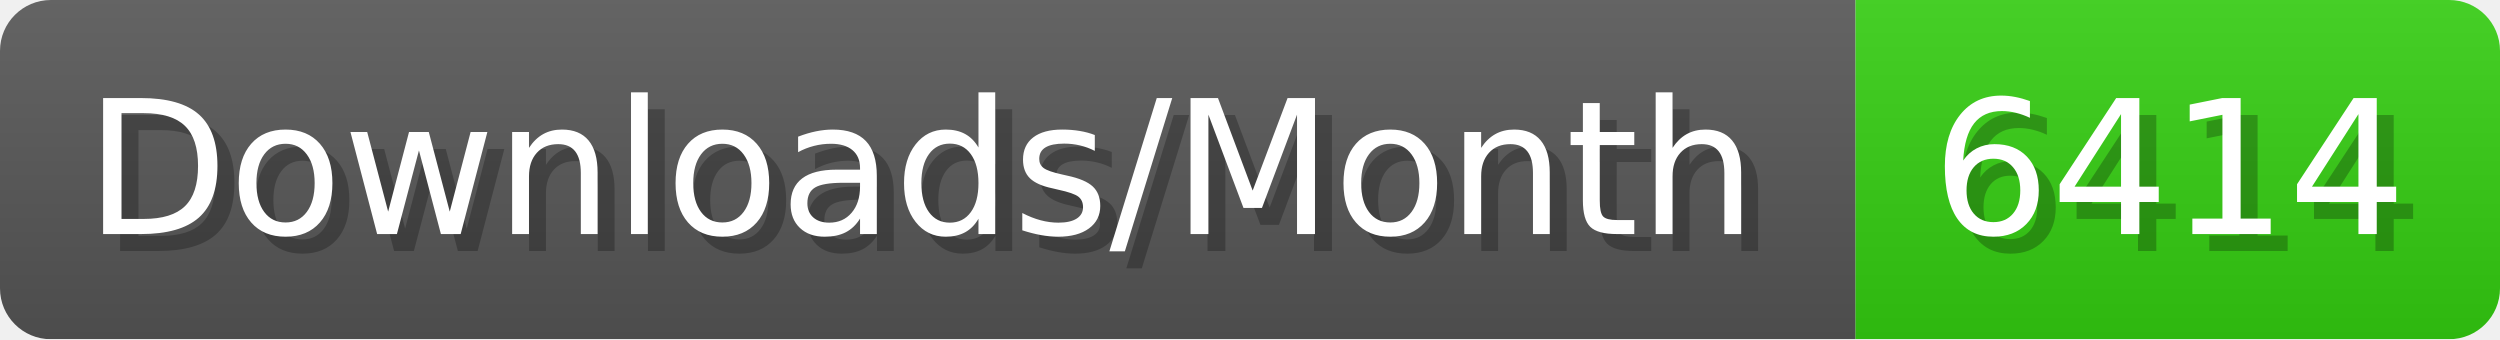
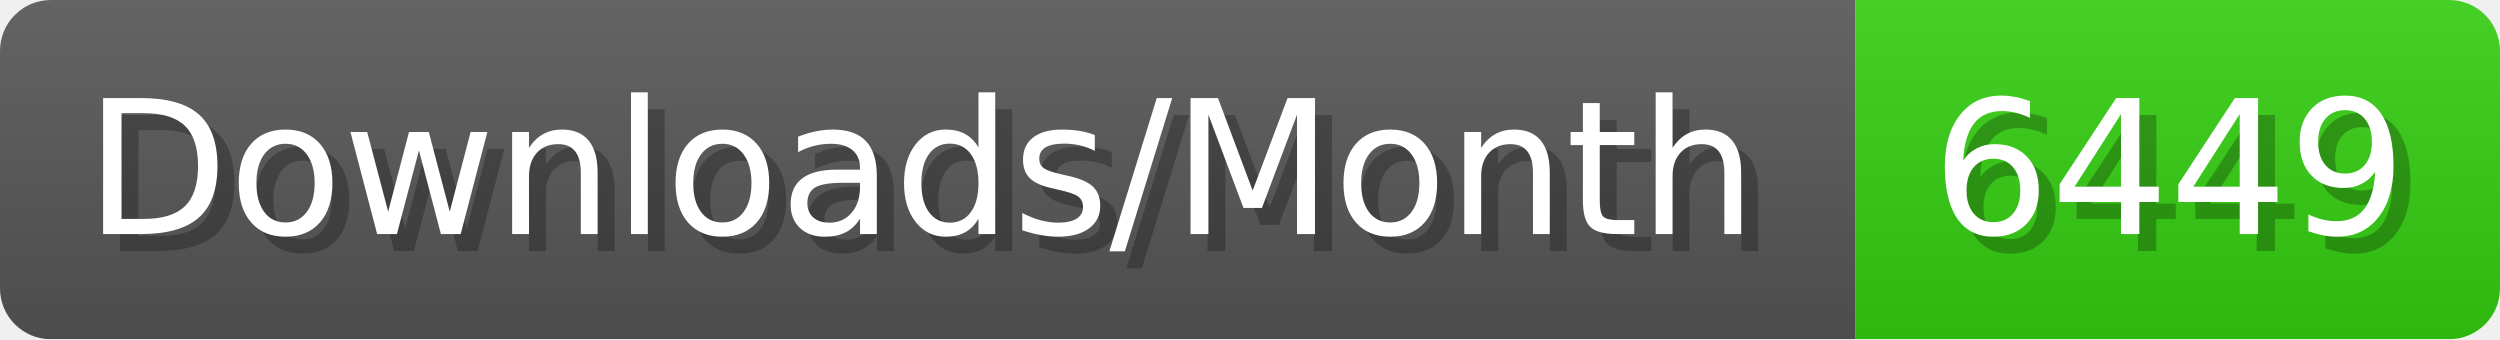
- <svg xmlns="http://www.w3.org/2000/svg" width="147.4" height="20" viewBox="0 0 1474 200" role="img" aria-label="Downloads/Month: 6414">
+ <svg xmlns="http://www.w3.org/2000/svg" width="147.4" height="20" viewBox="0 0 1474 200" role="img" aria-label="Downloads/Month: 6449">
  <linearGradient id="YlXUI" x2="0" y2="100%">
    <stop offset="0" stop-opacity=".1" stop-color="#EEE" />
    <stop offset="1" stop-opacity=".1" />
  </linearGradient>
  <mask id="JHhop">
    <rect width="1474" height="200" rx="30" fill="#FFF" />
  </mask>
  <g mask="url(#JHhop)">
    <rect width="1094" height="200" fill="#555" />
    <rect width="380" height="200" fill="#3C1" x="1094" />
    <rect width="1474" height="200" fill="url(#YlXUI)" />
  </g>
  <g aria-hidden="true" fill="#fff" text-anchor="start" font-family="Verdana,DejaVu Sans,sans-serif" font-size="110">
    <text x="60" y="148" textLength="994" fill="#000" opacity="0.25">Downloads/Month</text>
    <text x="50" y="138" textLength="994">Downloads/Month</text>
-     <text x="1149" y="148" textLength="280" fill="#000" opacity="0.25">6414</text>
-     <text x="1139" y="138" textLength="280">6414</text>
+     <text x="1149" y="148" textLength="280" fill="#000" opacity="0.25">6449</text>
+     <text x="1139" y="138" textLength="280">6449</text>
  </g>
</svg>
